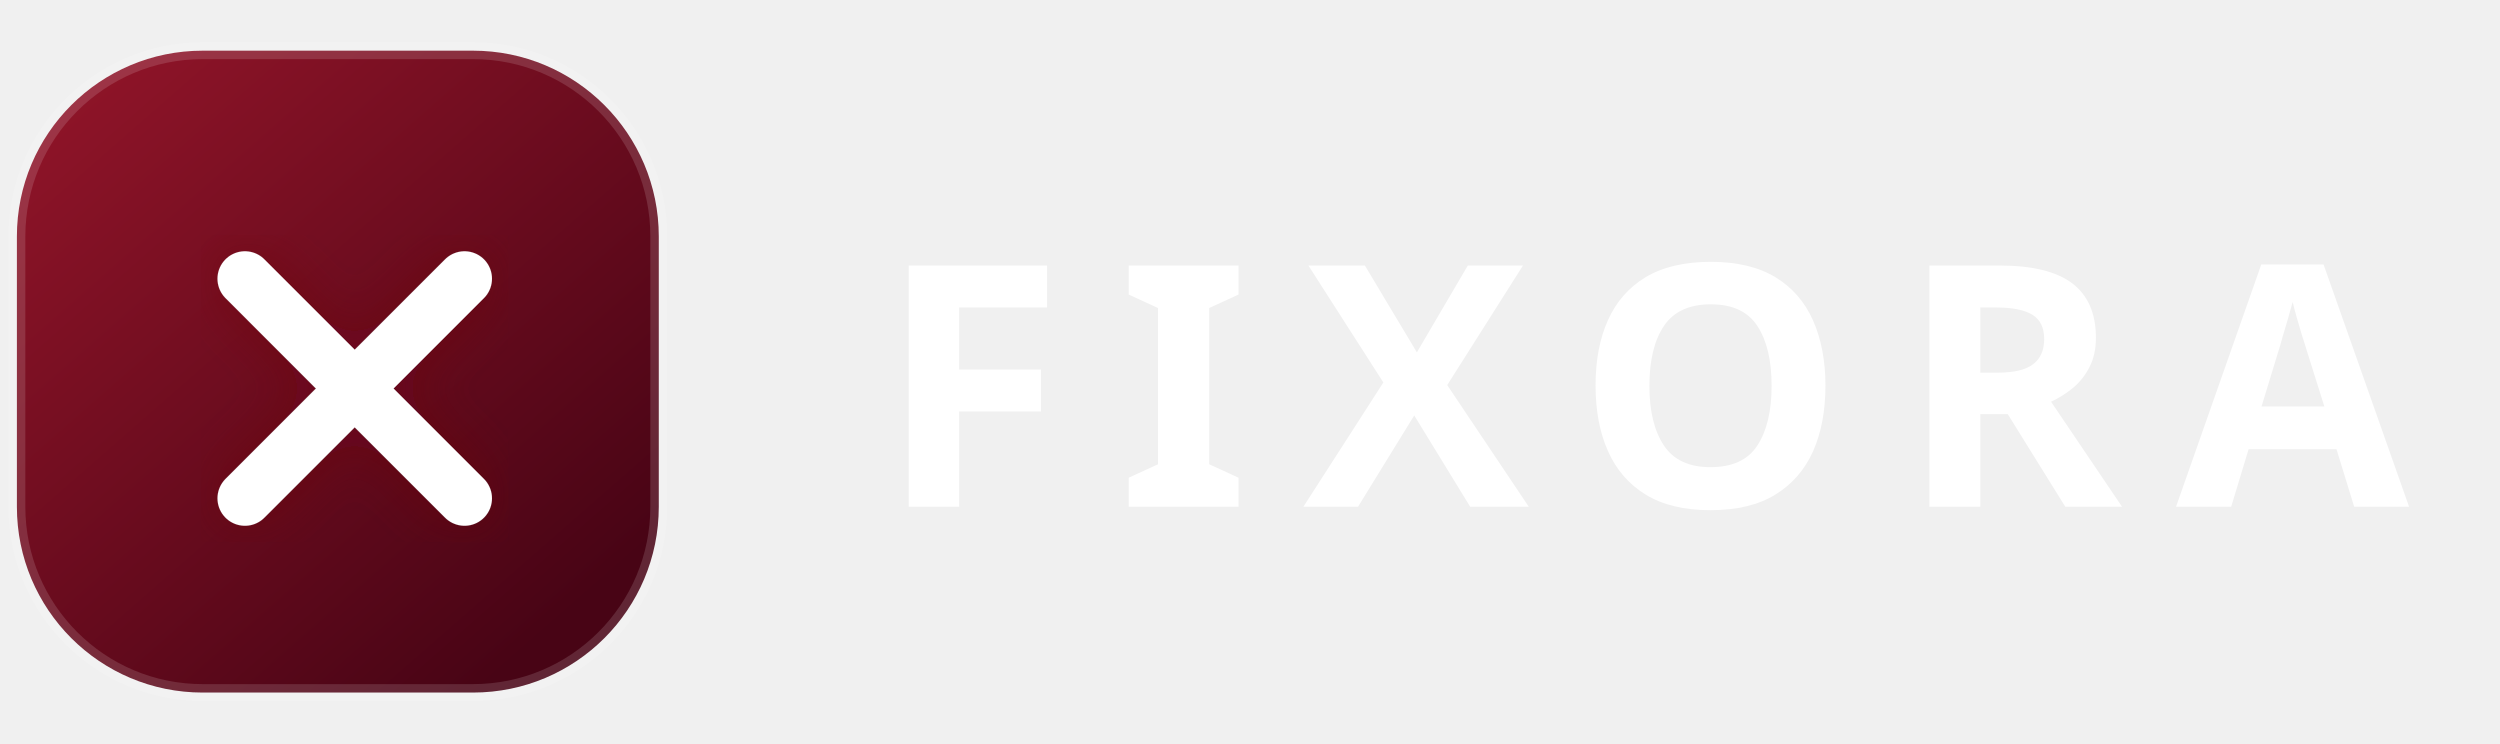
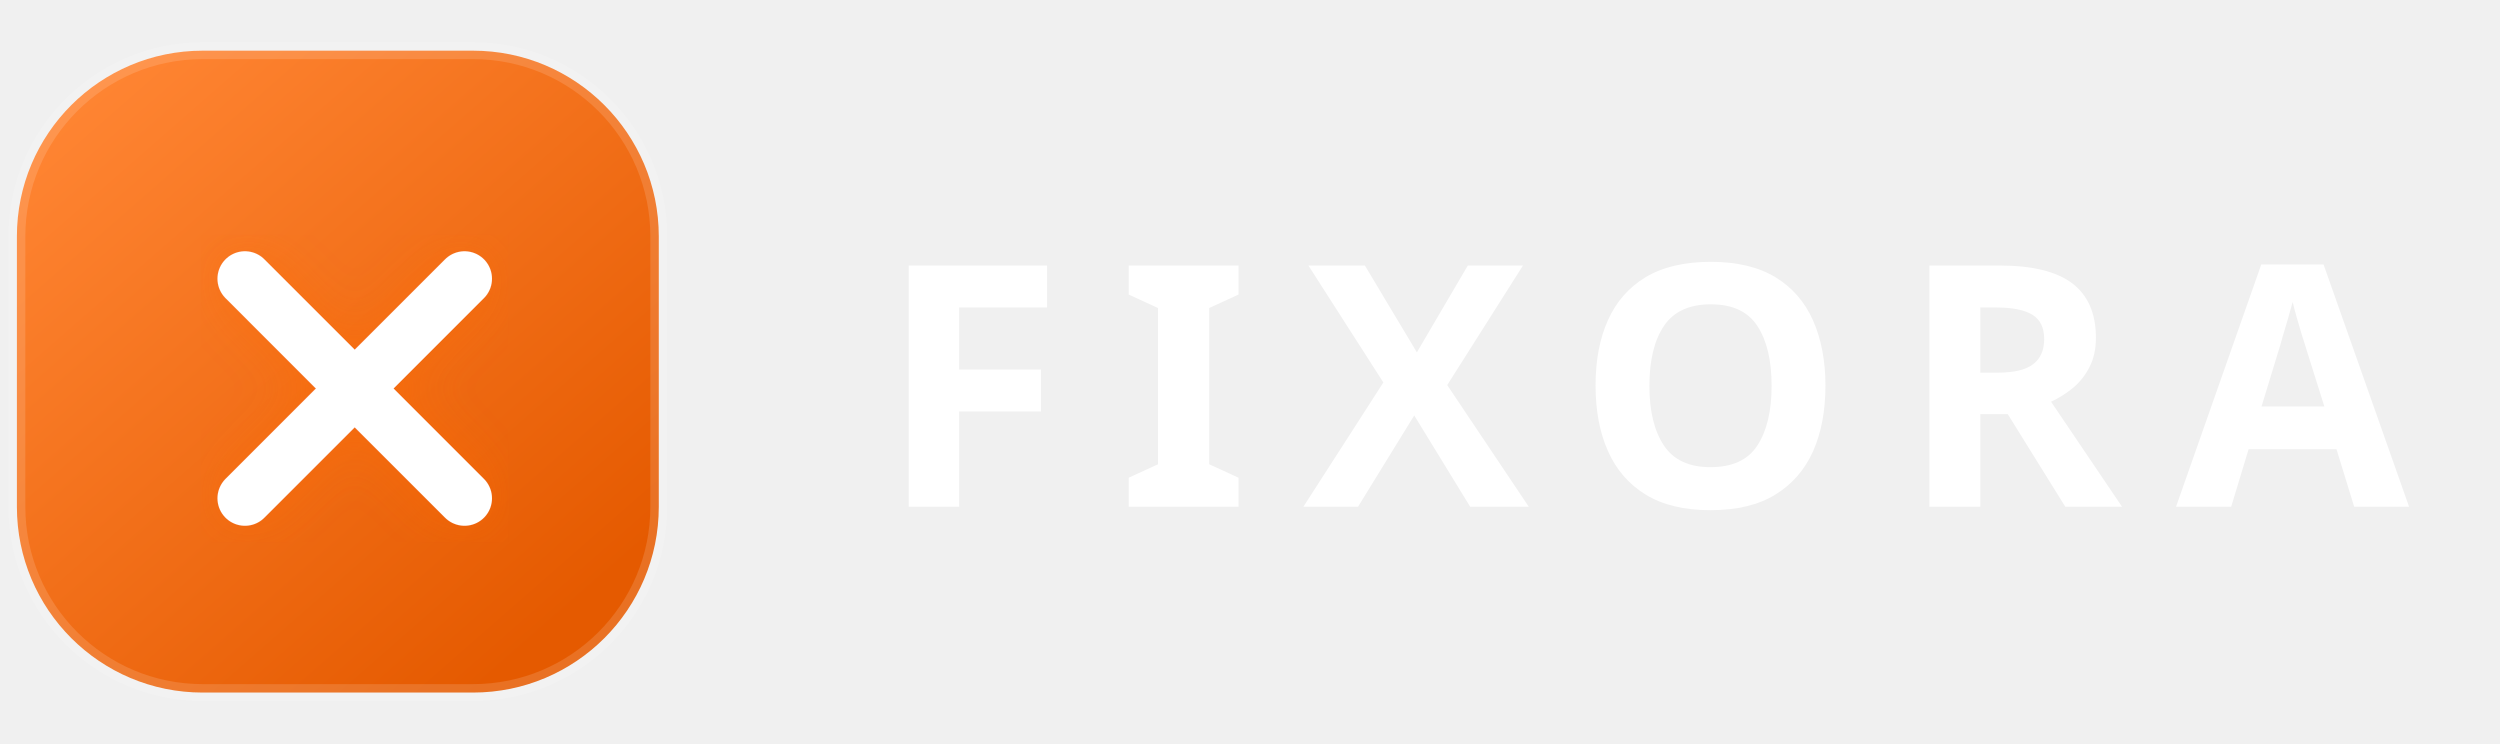
<svg xmlns="http://www.w3.org/2000/svg" width="148" height="44" viewBox="0 0 148 44" fill="none">
  <defs>
    <linearGradient id="fixora-full-grad" x1="6" y1="4" x2="34" y2="36" gradientUnits="userSpaceOnUse">
-       <stop stop-color="#8E1428" />
-       <stop offset="1" stop-color="#480415" />
+       <stop stop-color="#FF8533" />
+       <stop offset="1" stop-color="#E55A00" />
    </linearGradient>
    <filter id="fixora-full-glow" x="-20%" y="-20%" width="140%" height="140%">
-       <feDropShadow dx="0" dy="0" stdDeviation="1.5" flood-color="#730C1E" flood-opacity="0.45" />
+       <feDropShadow dx="0" dy="0" stdDeviation="1.5" flood-color="#FF6B00" flood-opacity="0.45" />
    </filter>
  </defs>
  <rect x="1" y="3" width="38" height="38" rx="11" fill="url(#fixora-full-grad)" stroke="rgba(255,255,255,0.14)" stroke-width="1" />
  <g filter="url(#fixora-full-glow)">
    <path d="M14.5 16.5L27.5 29.5" stroke="#FFFFFF" stroke-width="3.25" stroke-linecap="round" />
    <path d="M27.5 16.5L14.5 29.5" stroke="#FFFFFF" stroke-width="3.25" stroke-linecap="round" />
  </g>
  <text x="52" y="30" fill="#FFFFFF" font-family="Poppins, sans-serif" font-size="20" font-weight="700" letter-spacing="3.2">FIXORA</text>
</svg>
